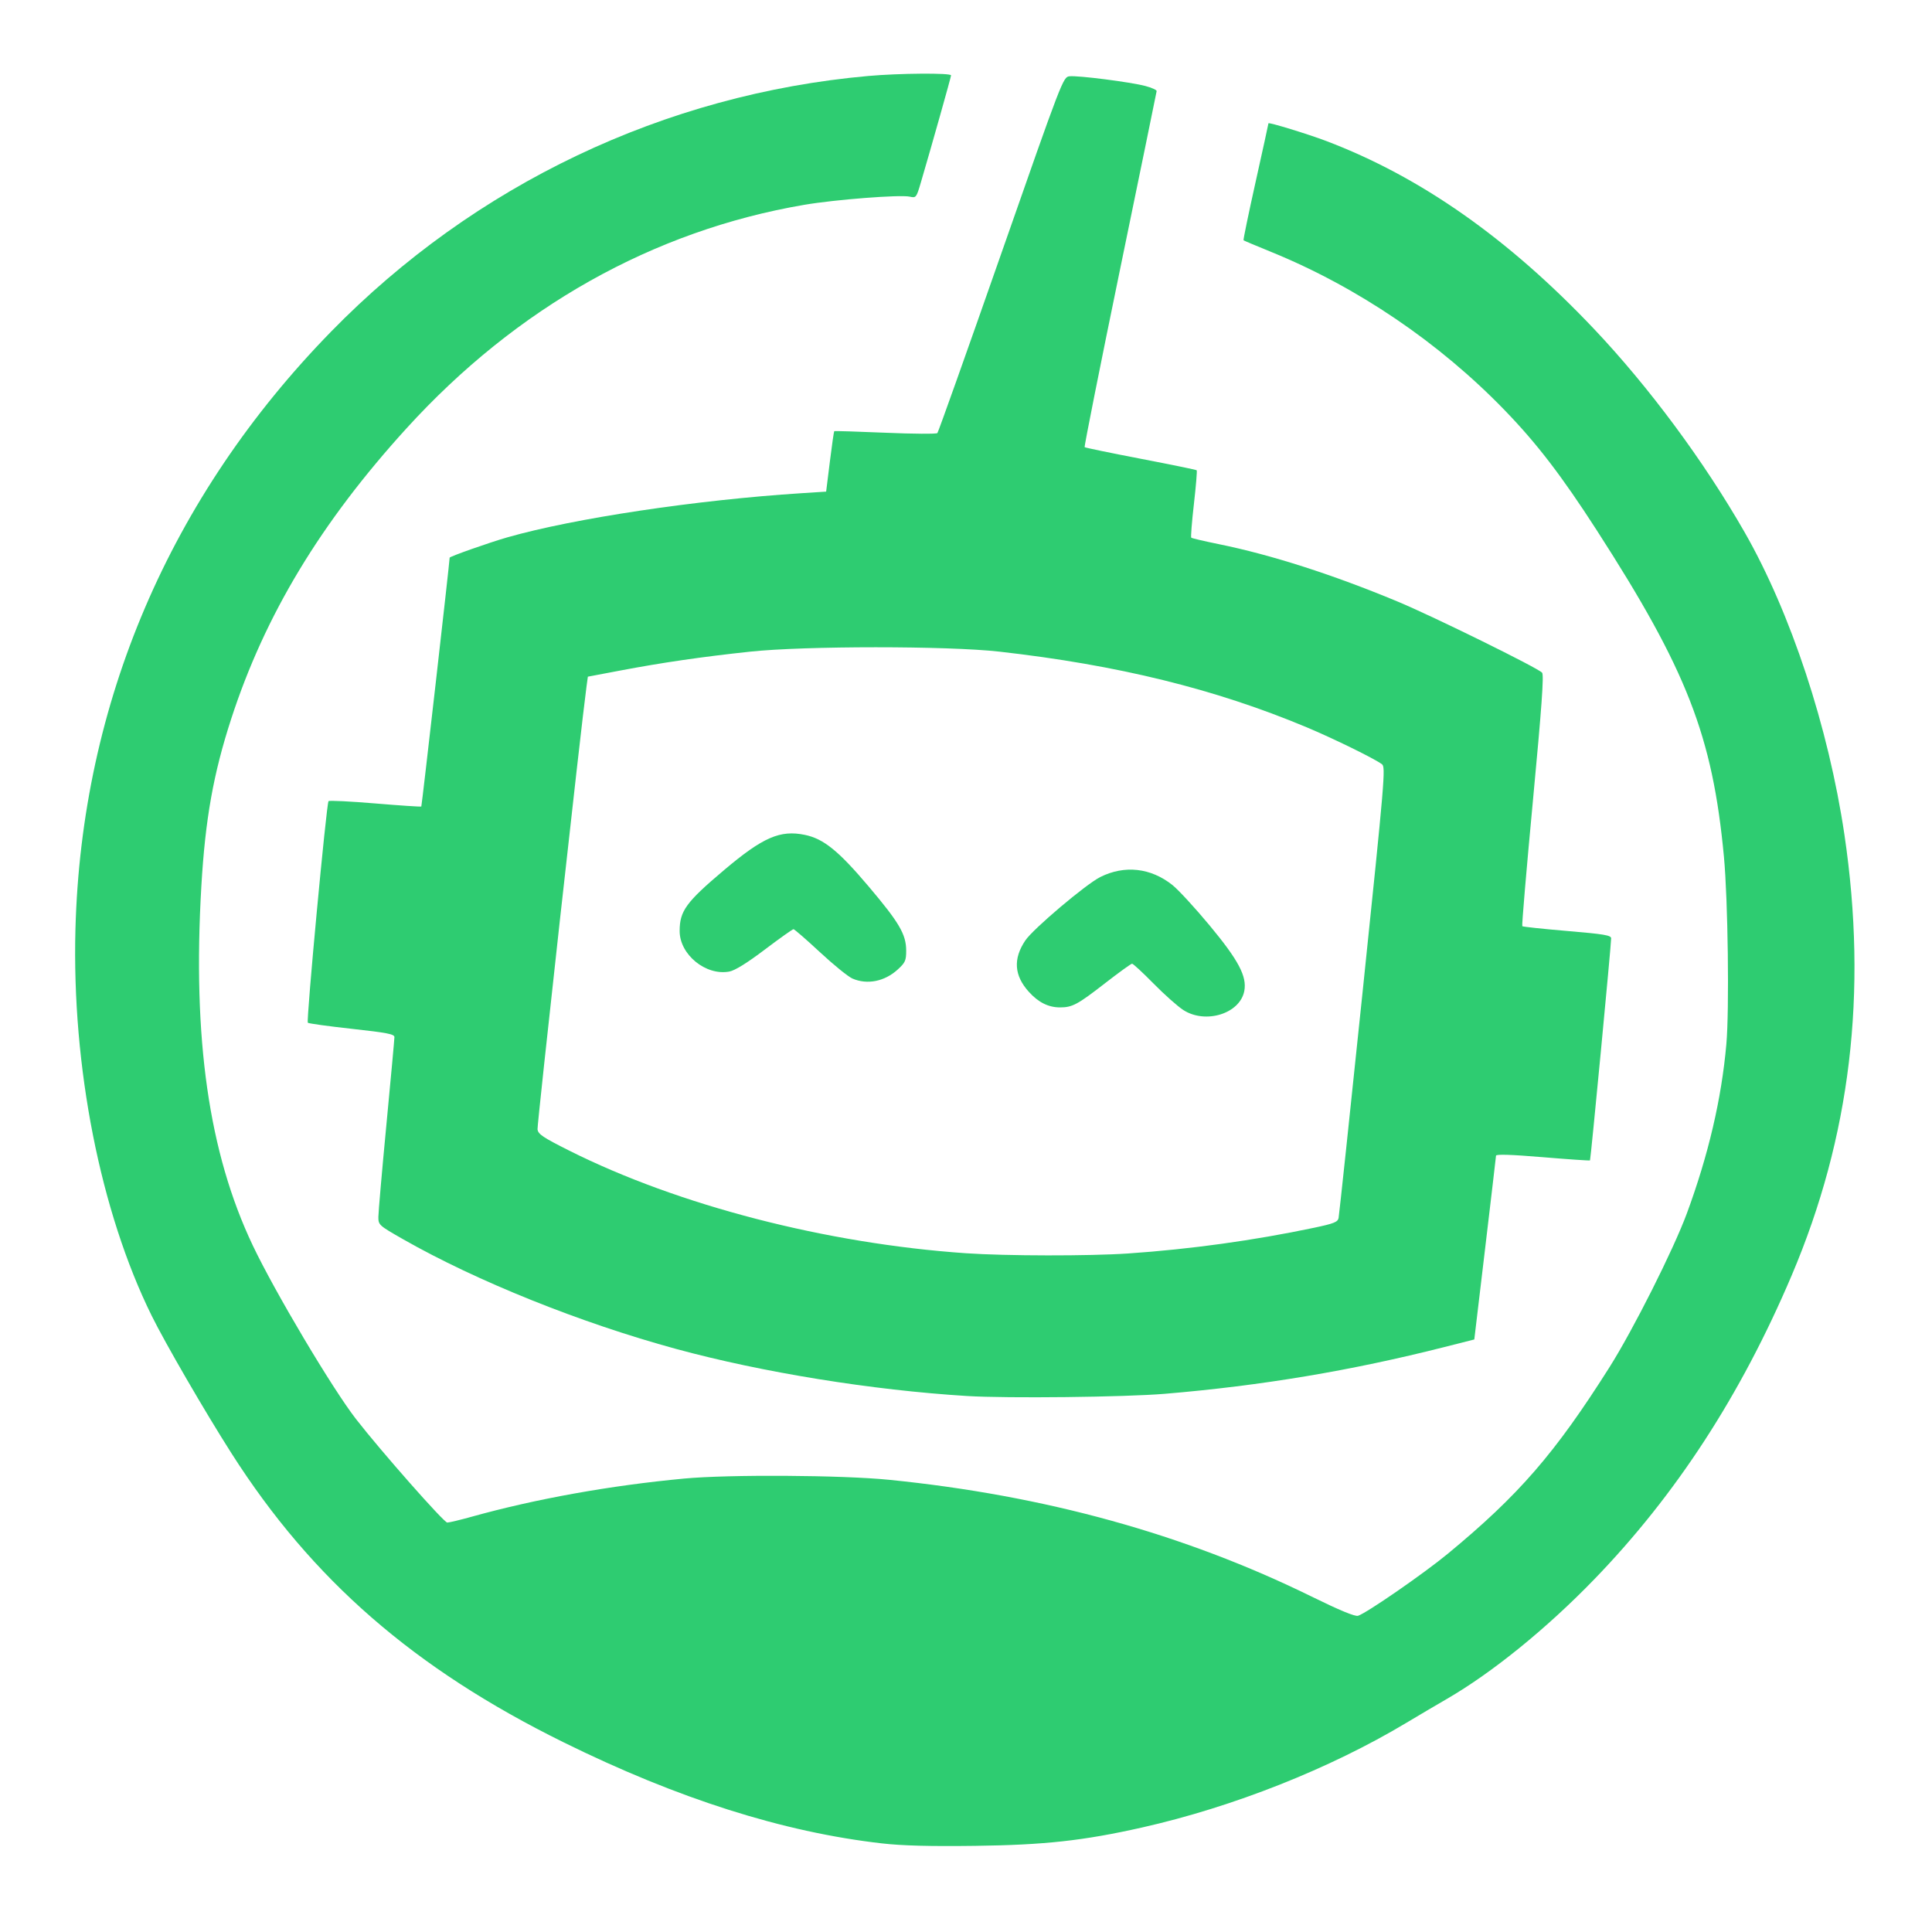
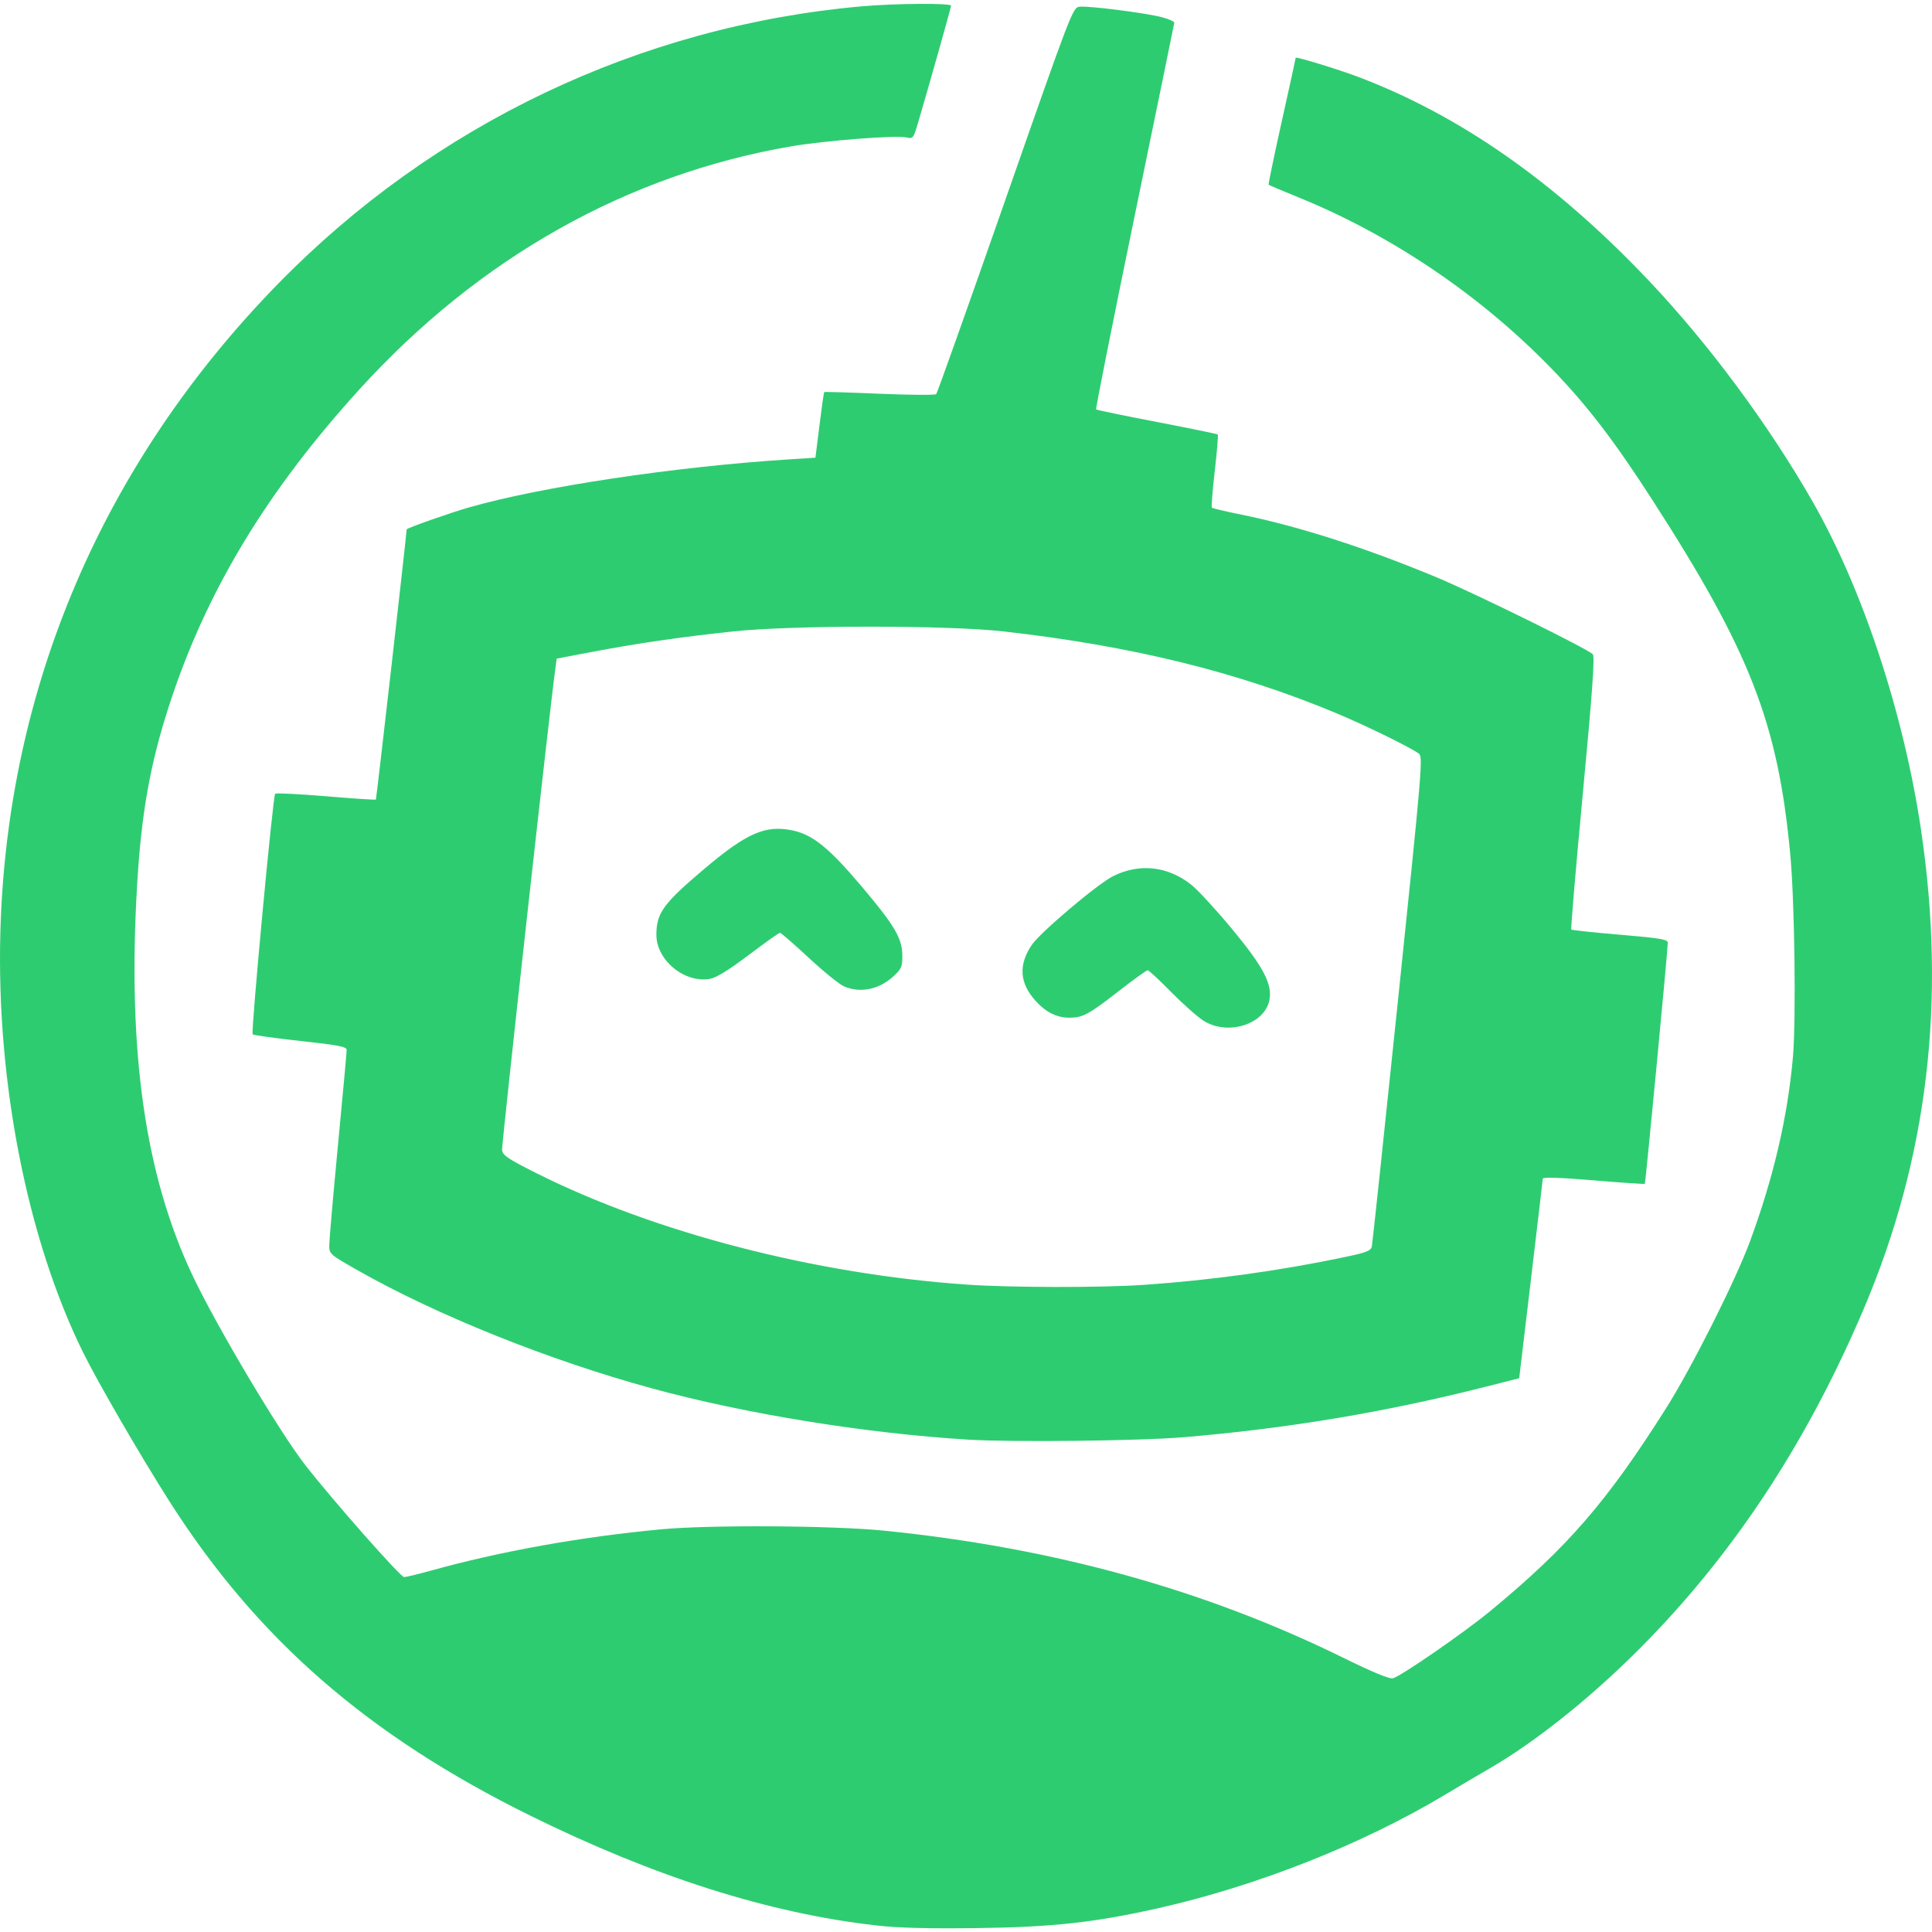
- <svg xmlns="http://www.w3.org/2000/svg" xmlns:xlink="http://www.w3.org/1999/xlink" height="512pt" viewBox="0 0 512 512" width="512pt" fill="#2ecc71">
-   <symbol id="a" viewBox="0 0 1000 1000" style="clip-rule:evenodd;fill-rule:evenodd;image-rendering:optimizeQuality;shape-rendering:geometricPrecision;text-rendering:geometricPrecision">
-     <path d="M456.557 954.142c-51.209-5.834-105.636-23.11-164.89-52.34-77.345-38.153-130.132-84.108-171.904-149.652-13.757-21.586-34.244-56.915-41.287-71.198-26.53-53.794-41.318-128.813-39.427-200 3.104-116.883 48.87-223.866 132.312-309.3C245.728 95.508 343.98 48.75 449.405 39.326c16.075-1.437 42.857-1.633 42.857-.314 0 .84-9.912 36.005-15.619 55.41-2.335 7.94-2.459 8.099-5.794 7.366-5.02-1.103-38.597 1.5-54.588 4.23-78.184 13.352-148.872 53.08-205.858 115.696-44.404 48.79-73.222 96.544-90.72 150.33-9.247 28.422-13.436 51.91-15.467 86.718-4.603 78.927 3.852 137.972 26.617 185.88 11.44 24.075 41.212 74.137 53.452 89.88 12.95 16.658 45.5 53.571 47.225 53.557 1.003-.008 6.645-1.359 12.538-3.002 33.243-9.268 71.782-16.19 110.119-19.778 23.046-2.158 81.589-1.805 105.952.637 80.53 8.074 152.793 28.04 218.763 60.442 14.585 7.164 22.502 10.436 24.057 9.942 4.456-1.414 34.073-21.892 46.466-32.127 36.789-30.385 55.405-51.859 83.62-96.456 12.304-19.447 33.186-60.968 40.115-79.762 11.156-30.26 17.905-59.183 20.418-87.5 1.58-17.803.844-74.678-1.255-97.024-5.875-62.539-19.14-96.584-65.864-169.047-18.12-28.102-30.924-44.798-47.526-61.974-33.977-35.15-76.434-63.926-121.175-82.126-7.53-3.063-13.868-5.732-14.086-5.932-.217-.2 2.595-13.79 6.25-30.202 3.655-16.412 6.646-30.065 6.646-30.34 0-.699 20.397 5.54 29.894 9.143 48.79 18.51 94.215 50.387 138.598 97.264 28.447 30.046 56.905 68.452 77.93 105.172 23.918 41.775 43.482 101.062 51.717 156.733 12.077 81.642 3.119 156.375-27.337 228.05-26.303 61.906-59.852 113.54-102.193 157.284-24.676 25.493-52.838 48.34-76.347 61.935-5.239 3.03-14.647 8.58-20.908 12.333-39.579 23.728-89.618 43.541-136.83 54.177-30.244 6.813-50.423 9.032-86.31 9.49-23.602.3-37.675-.07-48.205-1.27z" />
-     <path d="M500.595 722.575c-49.27-3.036-105.94-12.2-150.595-24.354-49.438-13.455-103.365-35.123-141.369-56.803-12.536-7.15-12.797-7.387-12.786-11.562.006-2.343 1.876-23.814 4.155-47.713 2.28-23.899 4.15-44.297 4.155-45.328.01-1.554-3.775-2.292-22.044-4.298-12.131-1.332-22.383-2.75-22.782-3.148-.891-.891 9.648-113.624 10.723-114.698.423-.423 11.314.114 24.203 1.193 12.89 1.08 23.606 1.79 23.816 1.581.27-.27 14.667-126.689 14.667-128.792 0-.604 20.651-7.884 29.762-10.492 34.467-9.866 97.903-19.388 152.496-22.89l12.614-.81 1.922-15.477c1.056-8.512 2.076-15.622 2.266-15.799.19-.177 12.08.182 26.425.797 14.344.616 26.479.695 26.966.176.487-.52 15.317-42.194 32.956-92.61 31.657-90.487 32.112-91.672 35.394-92.059 4.302-.507 31.608 2.981 39.318 5.023 3.274.867 5.892 2.055 5.818 2.64-.073.584-8.608 42.17-18.966 92.413-10.358 50.243-18.592 91.591-18.298 91.886.294.294 13.353 2.995 29.019 6.003 15.666 3.007 28.707 5.69 28.979 5.963.272.272-.376 8.106-1.44 17.409-1.065 9.303-1.681 17.168-1.37 17.479.31.31 6.685 1.808 14.166 3.328 27.185 5.523 59.165 15.788 92.694 29.752 18.402 7.665 72.77 34.438 74.732 36.802.998 1.202-.2 17.922-4.742 66.131-3.342 35.487-5.827 64.772-5.52 65.079.306.306 10.781 1.422 23.278 2.48 19.132 1.62 22.722 2.221 22.722 3.81 0 3.471-10.586 114.581-10.95 114.934-.198.192-11.208-.558-24.467-1.666-16.147-1.35-24.13-1.608-24.176-.783-.038.678-2.583 22.36-5.656 48.182l-5.587 46.95-15.475 3.924c-48.273 12.242-94.678 20.005-144.642 24.197-20.767 1.742-81.67 2.427-102.38 1.15zm83.334-73.78c32.215-2.204 65.058-6.745 96.16-13.295 10.325-2.175 12.312-2.962 12.758-5.05.29-1.36 5.928-54.426 12.529-117.924 11.371-109.385 11.891-115.53 9.9-116.986-4.135-3.024-25.054-13.273-39.086-19.15-47.244-19.786-97.576-32.17-158.928-39.105-26.75-3.023-100.774-3.013-129.096.019-24.927 2.667-45.3 5.631-67.127 9.764l-16.763 3.175-.677 4.938c-2.761 20.122-25.65 226.992-25.376 229.34.296 2.531 2.763 4.19 16.42 11.041C351.133 623.9 427.686 643.701 500 648.678c20.699 1.425 63.937 1.485 83.929.117z" />
-     <path d="M441.221 506.496c-2.209-.959-9.779-7.098-16.821-13.644-7.043-6.545-13.208-11.9-13.7-11.9-.494 0-7.17 4.746-14.838 10.547-9.216 6.972-15.442 10.829-18.369 11.378-12.159 2.28-25.707-8.772-25.707-20.972 0-10.383 3.31-14.929 22.964-31.532 20.158-17.029 29.05-20.901 41.876-18.239 9.676 2.01 17.414 8.276 33.054 26.77 15.838 18.73 19.347 24.737 19.36 33.152.007 5.098-.483 6.196-4.344 9.734-6.791 6.223-15.813 8.032-23.475 4.706zm171.214 16.261c-2.91-1.89-9.834-8.05-15.385-13.69-5.55-5.642-10.54-10.257-11.088-10.257-.547 0-6.88 4.576-14.073 10.17-14.107 10.97-16.86 12.449-23.195 12.449-6.057 0-11.222-2.58-16.19-8.084-7.604-8.428-8.187-17.083-1.791-26.58 4.035-5.992 31.416-29.148 38.829-32.838 12.562-6.252 26.061-4.757 37.253 4.125 3.083 2.446 11.776 11.884 19.318 20.973 14.946 18.01 19.353 26.332 17.938 33.874-2.207 11.769-20.08 17.341-31.616 9.858z" />
-   </symbol>
-   <use xlink:href="#a" />
+ <svg xmlns="http://www.w3.org/2000/svg" width="500" height="500" viewBox="0 0 500 500" fill="none">
+   <path fill-rule="evenodd" clip-rule="evenodd" d="M226.751 498.3C198.949 495.132 169.401 485.753 137.233 469.885C95.243 449.171 66.585 424.223 43.907 388.639C36.438 376.92 25.316 357.74 21.492 349.986C7.09 320.782 -0.939 280.054 0.088 241.407C1.773 177.952 26.619 119.872 71.919 73.49C112.293 32.152 165.633 6.767 222.868 1.651C231.595 0.871 246.135 0.765 246.135 1.481C246.135 1.937 240.753 21.027 237.655 31.562C236.387 35.873 236.32 35.959 234.51 35.561C231.784 34.963 213.556 36.376 204.874 37.858C162.428 45.106 124.052 66.675 93.115 100.669C69.008 127.156 53.363 153.082 43.864 182.282C38.843 197.712 36.569 210.464 35.467 229.361C32.968 272.21 37.558 304.265 49.917 330.274C56.127 343.344 72.291 370.522 78.936 379.069C85.966 388.113 103.637 408.153 104.574 408.145C105.118 408.141 108.181 407.407 111.381 406.515C129.428 401.484 150.351 397.726 171.164 395.778C183.675 394.606 215.458 394.798 228.684 396.124C272.404 400.507 311.635 411.346 347.45 428.937C355.368 432.827 359.666 434.603 360.51 434.335C362.929 433.567 379.008 422.45 385.736 416.893C405.709 400.397 415.815 388.739 431.133 364.528C437.813 353.97 449.15 331.429 452.911 321.225C458.968 304.797 462.632 289.095 463.996 273.722C464.854 264.057 464.454 233.18 463.315 221.048C460.125 187.096 452.924 168.613 427.557 129.274C417.72 114.017 410.769 104.953 401.756 95.628C383.31 76.546 360.26 60.923 335.971 51.043C331.883 49.38 328.442 47.931 328.323 47.822C328.206 47.714 329.732 40.336 331.717 31.426C333.701 22.516 335.325 15.104 335.325 14.954C335.325 14.575 346.398 17.962 351.554 19.918C378.042 29.967 402.703 47.273 426.798 72.722C442.242 89.034 457.691 109.884 469.106 129.819C482.091 152.499 492.712 184.685 497.183 214.909C503.739 259.232 498.876 299.804 482.341 338.716C468.062 372.324 449.848 400.356 426.861 424.104C413.465 437.944 398.176 450.348 385.413 457.729C382.569 459.374 377.461 462.387 374.062 464.424C352.575 477.306 325.409 488.062 299.778 493.837C283.359 497.535 272.404 498.74 252.921 498.989C240.107 499.151 232.467 498.951 226.751 498.299V498.3ZM250.658 372.583C223.91 370.935 193.144 365.96 168.901 359.361C142.061 352.057 112.785 340.293 92.153 328.523C85.347 324.642 85.205 324.513 85.211 322.247C85.214 320.975 86.23 309.318 87.467 296.343C88.705 283.369 89.72 272.295 89.723 271.735C89.728 270.891 87.673 270.491 77.755 269.402C71.169 268.679 65.603 267.909 65.387 267.693C64.903 267.209 70.625 206.007 71.208 205.424C71.438 205.194 77.351 205.486 84.348 206.071C91.346 206.658 97.163 207.043 97.278 206.93C97.424 206.783 105.24 138.151 105.24 137.009C105.24 136.681 116.451 132.729 121.398 131.313C140.11 125.957 174.549 120.788 204.187 118.886L211.035 118.447L212.079 110.044C212.652 105.423 213.206 101.563 213.309 101.467C213.412 101.371 219.867 101.566 227.655 101.9C235.442 102.234 242.03 102.277 242.294 101.995C242.559 101.713 250.61 79.088 260.186 51.718C277.372 2.593 277.62 1.95 279.401 1.74C281.737 1.464 296.561 3.358 300.747 4.466C302.524 4.937 303.946 5.582 303.905 5.9C303.866 6.217 299.232 28.794 293.609 56.07C287.986 83.347 283.515 105.794 283.675 105.955C283.835 106.114 290.924 107.581 299.429 109.214C307.934 110.846 315.014 112.303 315.162 112.451C315.309 112.599 314.958 116.852 314.38 121.902C313.802 126.953 313.467 131.223 313.636 131.391C313.805 131.56 317.265 132.373 321.327 133.198C336.085 136.197 353.447 141.769 371.65 149.35C381.64 153.512 411.156 168.047 412.222 169.33C412.763 169.983 412.113 179.06 409.647 205.232C407.833 224.498 406.484 240.396 406.65 240.563C406.816 240.729 412.503 241.335 419.288 241.91C429.674 242.789 431.624 243.115 431.624 243.978C431.624 245.862 425.876 306.183 425.679 306.375C425.571 306.479 419.594 306.072 412.396 305.471C403.63 304.738 399.296 304.598 399.271 305.045C399.25 305.414 397.868 317.185 396.2 331.203L393.167 356.692L384.766 358.822C358.559 365.469 333.366 369.683 306.24 371.959C294.966 372.905 261.902 373.276 250.659 372.583H250.658ZM295.9 332.528C313.389 331.332 331.219 328.867 348.105 325.311C353.71 324.13 354.789 323.703 355.031 322.569C355.188 321.831 358.249 293.021 361.833 258.549C368.006 199.164 368.288 195.828 367.207 195.038C364.963 193.396 353.606 187.832 345.988 184.641C320.339 173.9 293.014 167.176 259.707 163.411C245.184 161.77 204.997 161.776 189.621 163.422C176.088 164.87 165.028 166.479 153.178 168.722L144.078 170.446L143.71 173.127C142.211 184.051 129.785 296.36 129.934 297.634C130.094 299.008 131.434 299.909 138.848 303.628C169.516 319.013 211.076 329.763 250.335 332.465C261.573 333.238 285.046 333.271 295.9 332.528ZM209.293 247.868C213.116 251.422 217.225 254.754 218.425 255.275C222.584 257.081 227.482 256.099 231.169 252.72C233.265 250.799 233.531 250.203 233.527 247.436C233.52 242.867 231.615 239.606 223.017 229.438C214.526 219.397 210.325 215.996 205.072 214.904C198.109 213.459 193.282 215.561 182.338 224.806C171.668 233.82 169.871 236.288 169.871 241.925C169.871 248.548 177.226 254.548 183.827 253.31C185.416 253.012 188.796 250.918 193.8 247.133C197.962 243.984 201.587 241.407 201.855 241.407C202.122 241.407 205.469 244.315 209.293 247.868ZM303.023 256.671C306.037 259.733 309.796 263.077 311.376 264.103C317.639 268.166 327.342 265.141 328.54 258.751C329.308 254.657 326.916 250.139 318.802 240.361C314.707 235.427 309.988 230.303 308.314 228.975C302.238 224.153 294.909 223.341 288.089 226.736C284.065 228.739 269.2 241.31 267.009 244.563C263.537 249.719 263.854 254.418 267.982 258.993C270.679 261.981 273.483 263.382 276.771 263.382C280.21 263.382 281.705 262.579 289.364 256.624C293.269 253.587 296.707 251.102 297.004 251.102C297.301 251.102 300.01 253.608 303.023 256.671Z" fill="#2ECC71" />
</svg>
